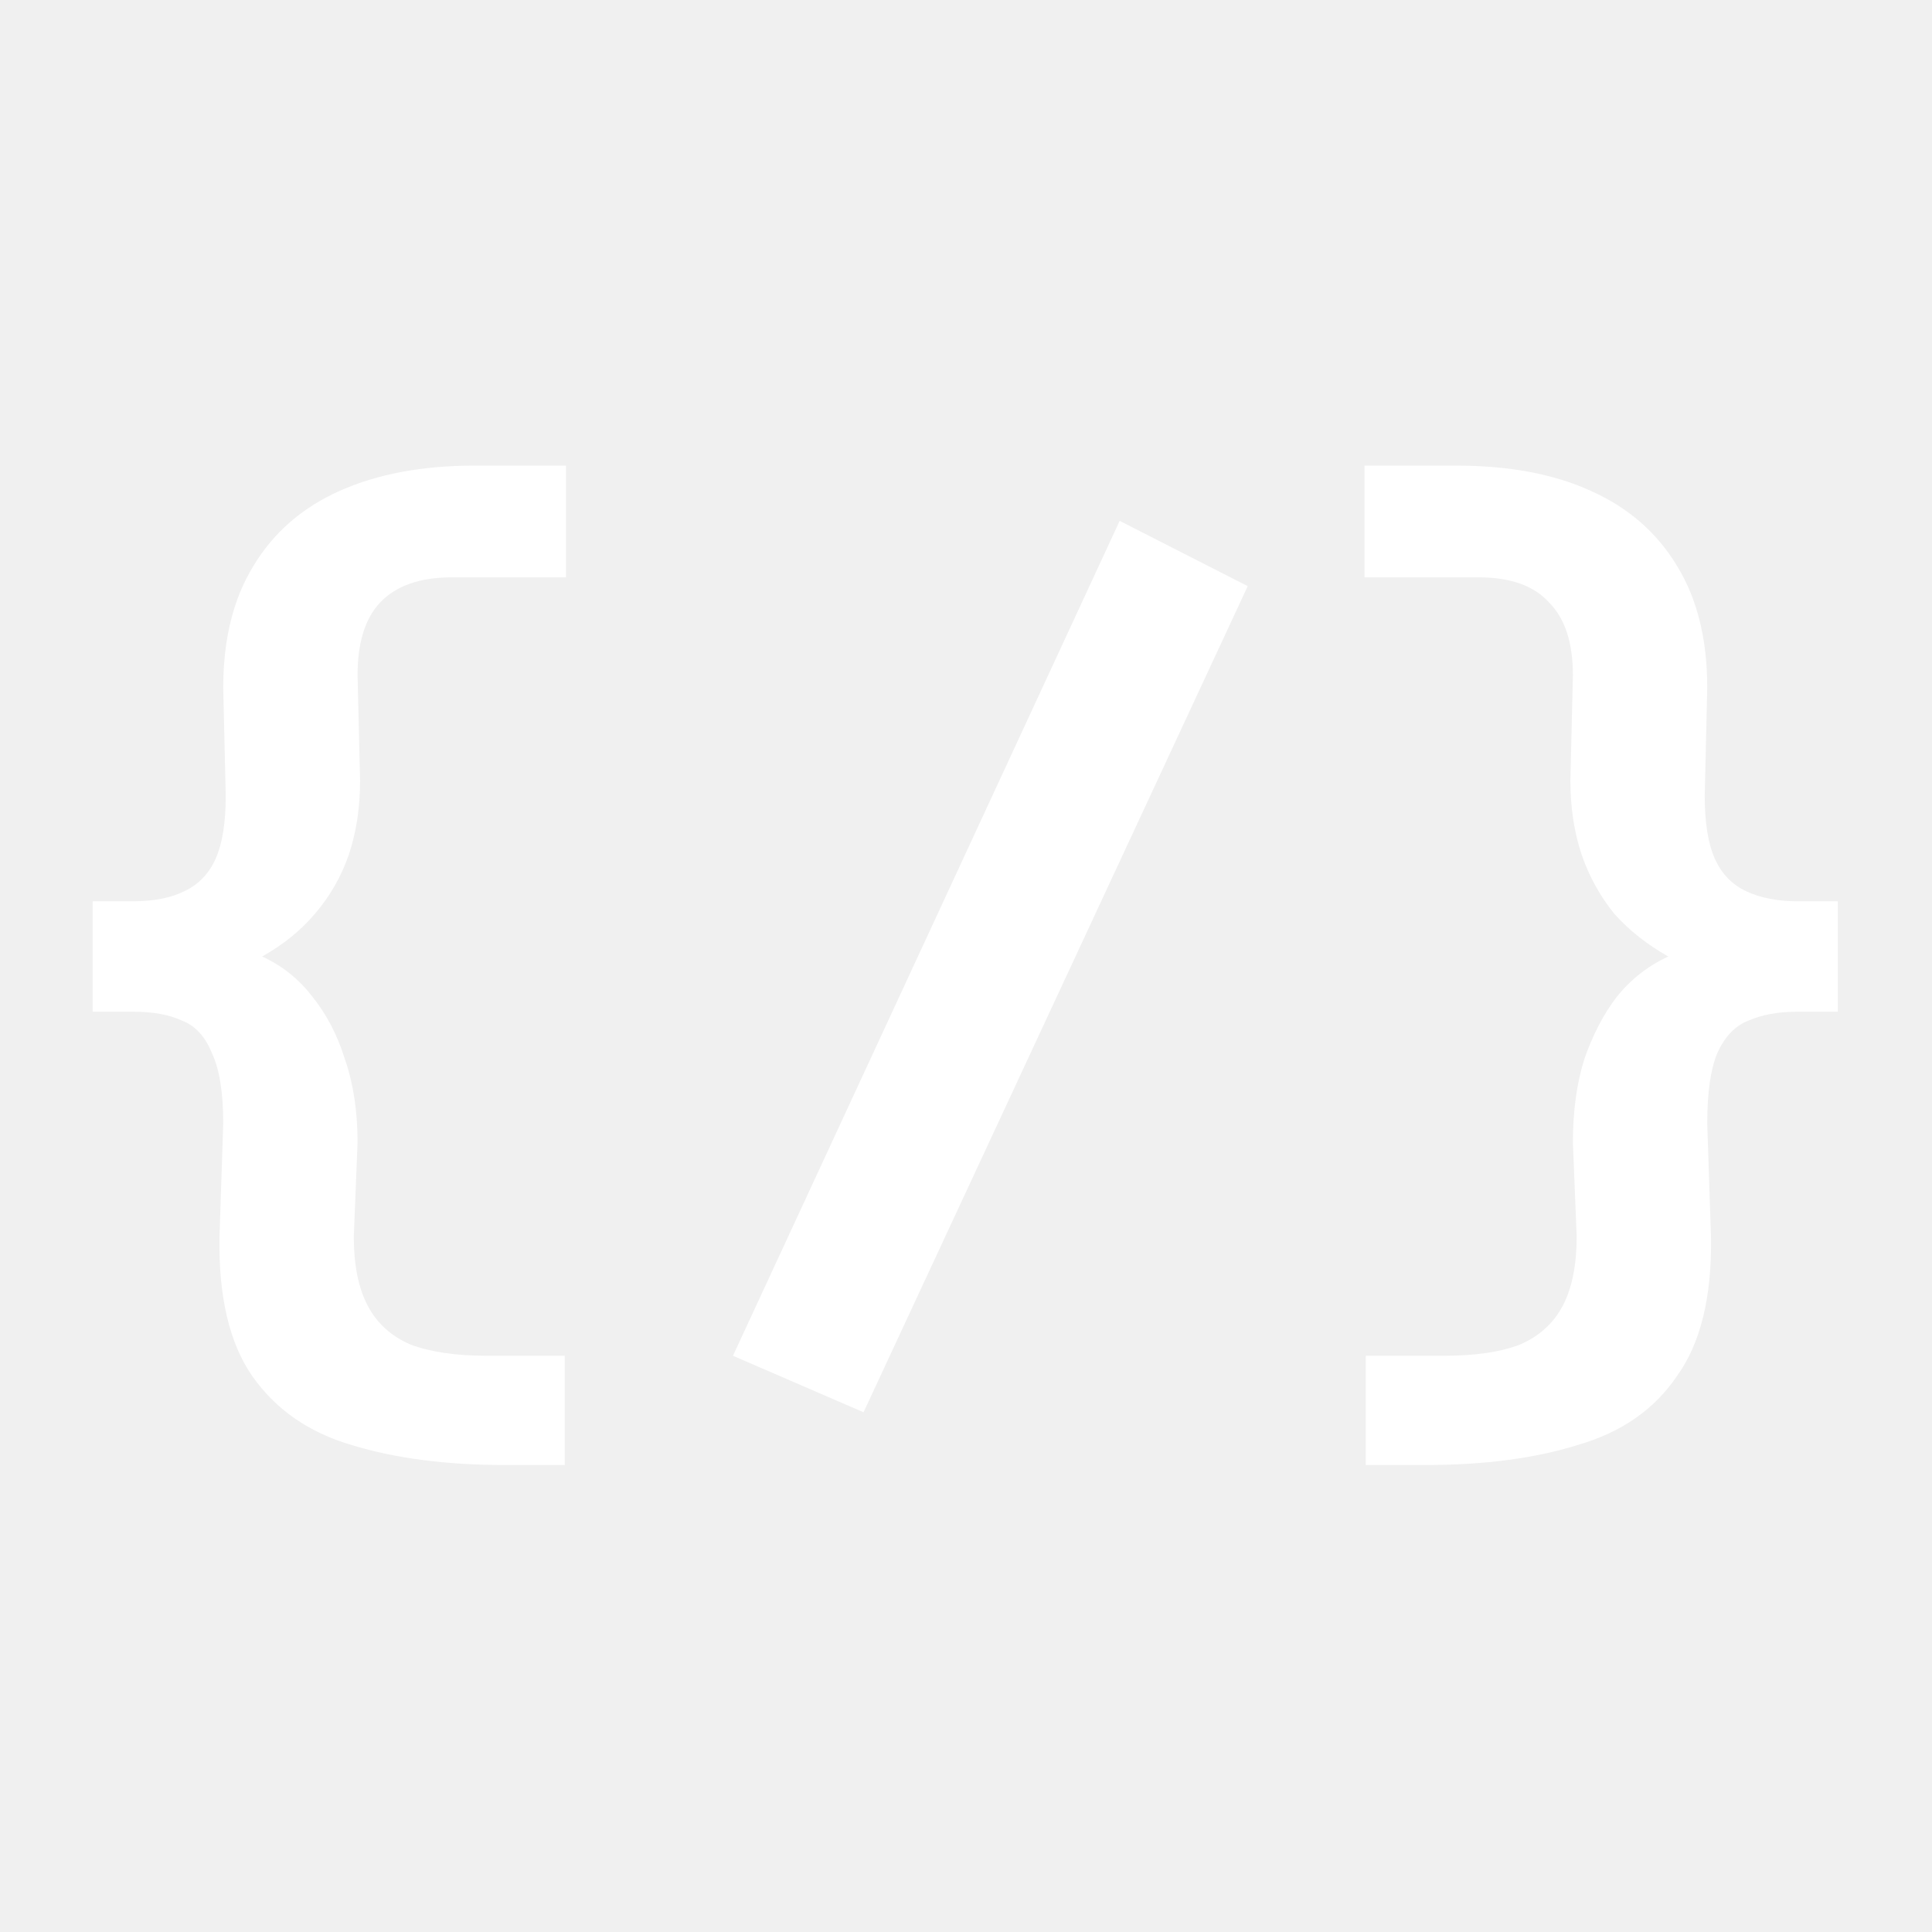
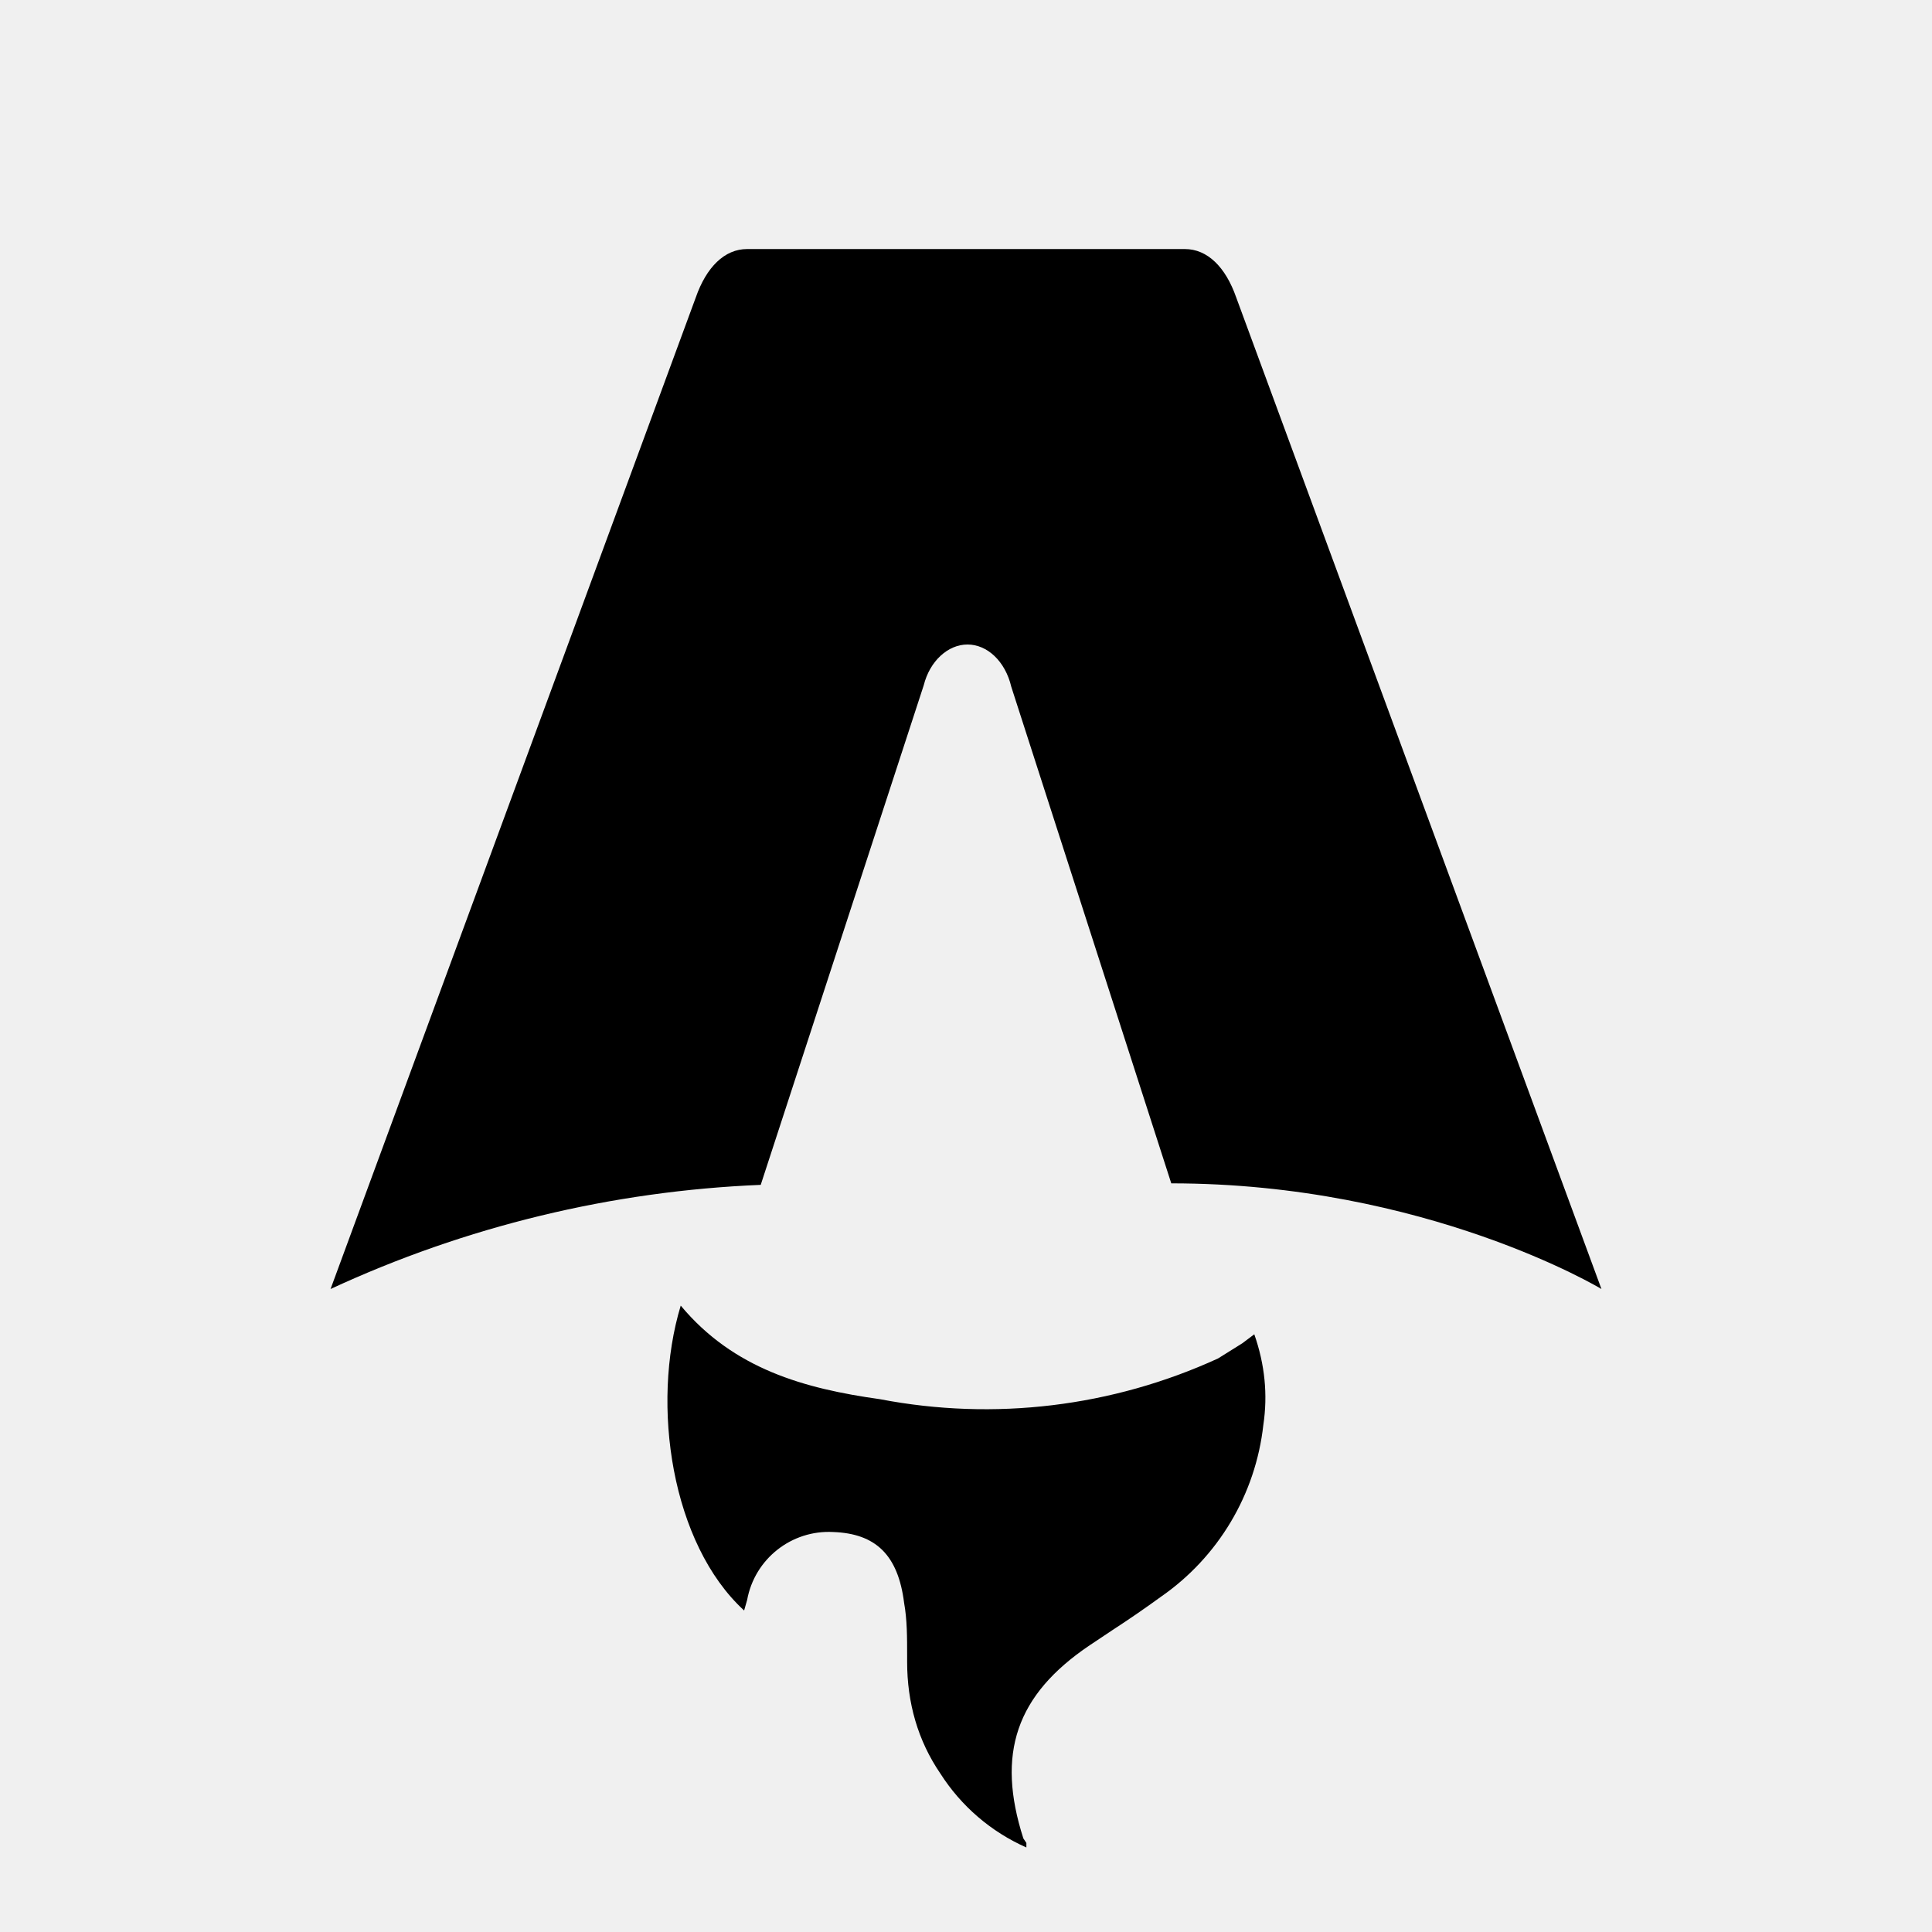
- <svg xmlns="http://www.w3.org/2000/svg" width="1000" height="1000" fill="none">
-   <path fill="#fff" d="M738.099 758.281h-31.193v-56.537h40.291c16.463 0 29.677-1.949 39.641-5.848 9.964-4.333 17.329-11.048 22.095-20.146 4.766-9.098 7.148-21.012 7.148-35.742l-1.949-48.738c0-16.03 1.949-30.327 5.848-42.891 4.333-12.563 9.965-23.394 16.897-32.492 7.365-9.098 16.246-16.03 26.644-20.795-10.831-6.066-20.146-13.431-27.944-22.095-7.365-9.098-12.997-19.279-16.896-30.543-3.899-11.698-5.849-24.478-5.849-38.341l1.3-54.588c0-16.896-4.116-29.46-12.347-37.691-7.799-8.665-19.929-12.997-36.392-12.997h-59.136V241h47.439c27.293 0 50.471 4.332 69.534 12.997 19.495 8.665 34.442 21.662 44.839 38.991 10.398 16.896 15.597 37.908 15.597 63.036l-1.3 55.887c0 13.863 1.733 24.694 5.199 32.492 3.466 7.798 8.881 13.431 16.246 16.896 7.365 3.466 16.247 5.199 26.644 5.199h20.795v57.187h-21.445c-9.531 0-17.762 1.516-24.694 4.549-6.932 2.599-12.347 8.231-16.246 16.896-3.466 8.232-5.199 20.362-5.199 36.392l1.949 59.136c.434 30.76-5.415 54.588-17.546 71.484-11.697 17.329-28.81 29.243-51.338 35.742-22.095 6.931-48.305 10.397-78.632 10.397ZM446.965 730.988l-67.584-29.244 200.154-432.15 66.285 33.792-198.855 427.602ZM261.108 758.281c-30.326 0-56.753-3.466-79.281-10.397-22.095-6.499-39.208-18.413-51.339-35.742-11.697-16.896-17.329-40.724-16.896-71.484l1.95-59.136c0-16.03-1.95-28.16-5.849-36.392-3.466-8.665-8.665-14.297-15.596-16.896-6.499-3.033-14.73-4.549-24.695-4.549H47.957v-57.187h20.795c10.831 0 19.713-1.733 26.644-5.199 7.365-3.465 12.781-9.098 16.247-16.896 3.466-7.798 5.198-18.629 5.198-32.492l-1.299-55.887c0-25.128 5.199-46.14 15.596-63.036 10.398-17.329 25.344-30.326 44.84-38.991C195.473 245.332 218.651 241 245.512 241h47.439v57.837h-59.136c-16.463 0-28.81 4.332-37.042 12.997-7.798 8.231-11.697 20.795-11.697 37.691l1.299 54.588c0 13.863-1.949 26.643-5.848 38.341-3.899 11.264-9.748 21.445-17.546 30.543-7.365 8.664-16.463 16.029-27.294 22.095 10.398 4.765 19.062 11.697 25.994 20.795 7.365 9.098 12.997 19.929 16.896 32.492 4.333 12.564 6.499 26.861 6.499 42.891l-1.95 48.738c0 14.73 2.383 26.644 7.149 35.742 4.765 9.098 12.13 15.813 22.095 20.146 10.397 3.899 23.611 5.848 39.64 5.848h40.291v56.537h-31.193Z" />
+ <svg xmlns="http://www.w3.org/2000/svg" fill="none" viewBox="0 0 128 128">
+   <path d="M50.4 78.5a75.1 75.1 0 0 0-28.5 6.9l24.2-65.7c.7-2 1.9-3.2 3.4-3.2h29c1.5 0 2.7 1.2 3.4 3.2l24.2 65.7s-11.6-7-28.5-7L67 45.5c-.4-1.7-1.6-2.8-2.9-2.8-1.3 0-2.5 1.1-2.9 2.7L50.4 78.5Zm-1.1 28.2Zm-4.2-20.2c-2 6.6-.6 15.8 4.2 20.2a17.5 17.5 0 0 1 .2-.7 5.5 5.5 0 0 1 5.7-4.5c2.8.1 4.3 1.5 4.7 4.7.2 1.1.2 2.3.2 3.5v.4c0 2.7.7 5.2 2.2 7.4a13 13 0 0 0 5.7 4.9v-.3l-.2-.3c-1.8-5.6-.5-9.5 4.4-12.8l1.5-1a73 73 0 0 0 3.2-2.2 16 16 0 0 0 6.8-11.4c.3-2 .1-4-.6-6l-.8.6-1.6 1a37 37 0 0 1-22.4 2.7c-5-.7-9.7-2-13.2-6.2Z" />
+   <style>
+         path { fill: #000; }
+         @media (prefers-color-scheme: dark) {
+             path { fill: #FFF; }
+         }
+     </style>
</svg>
